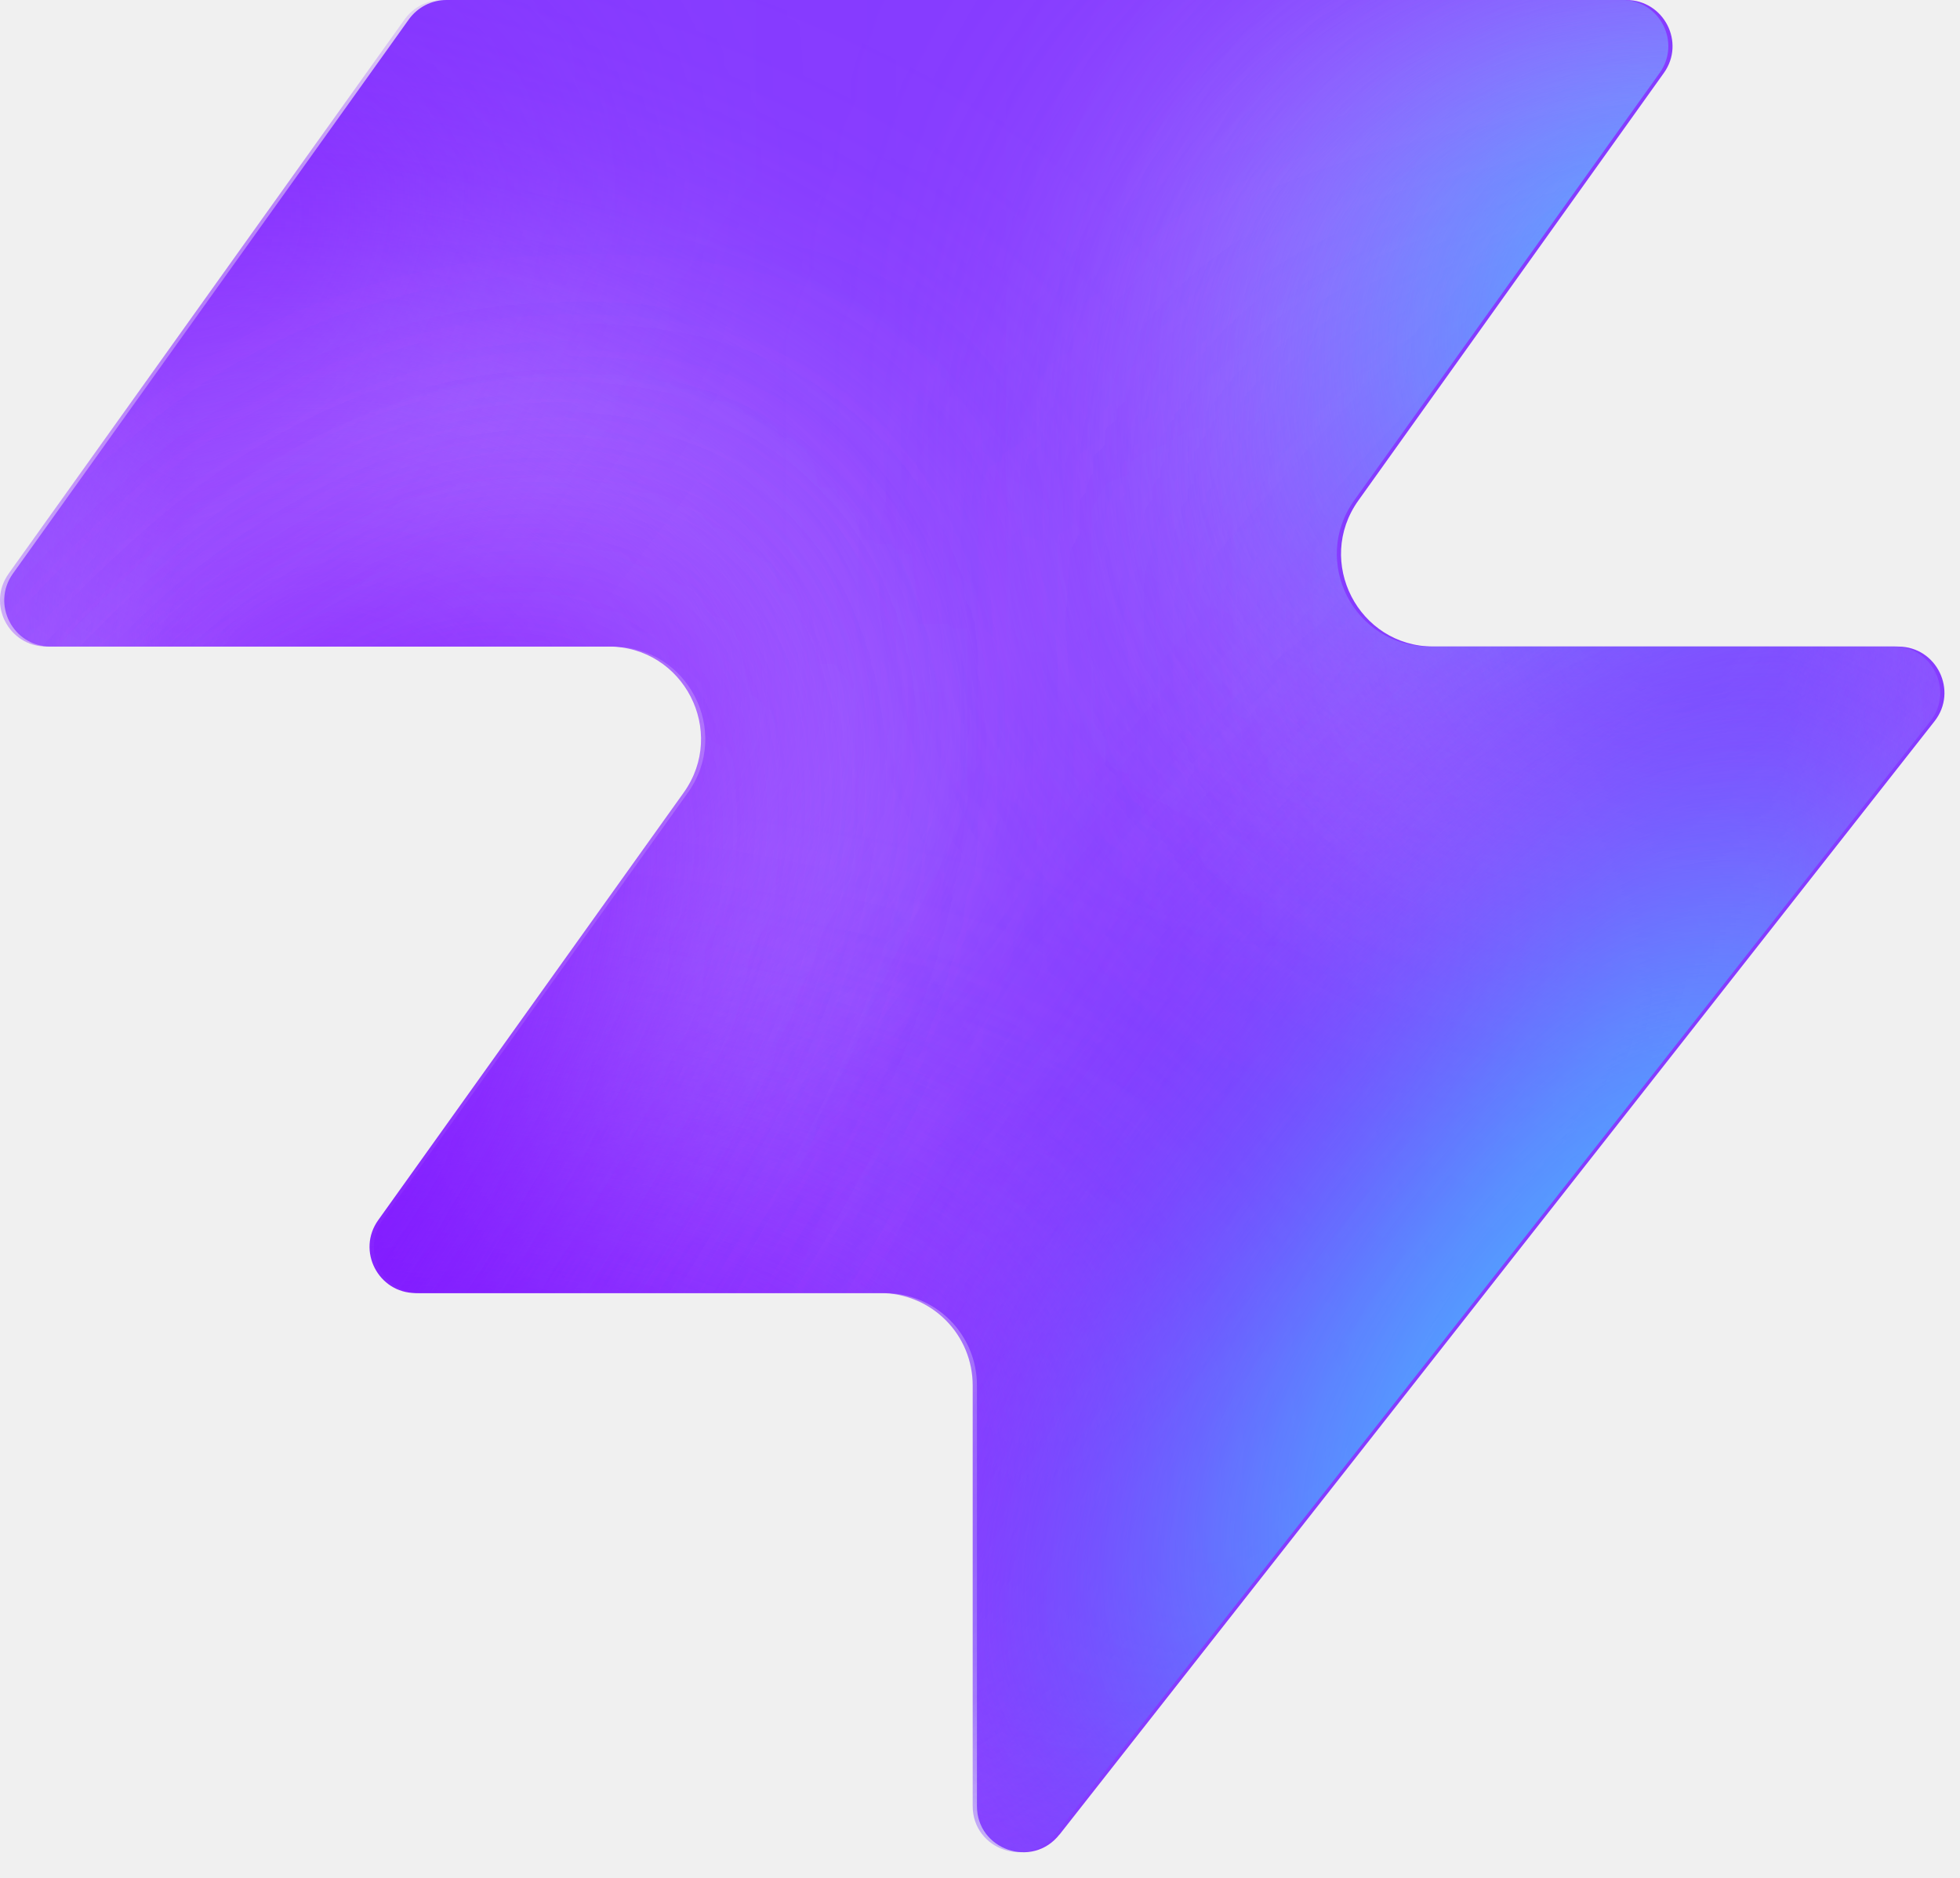
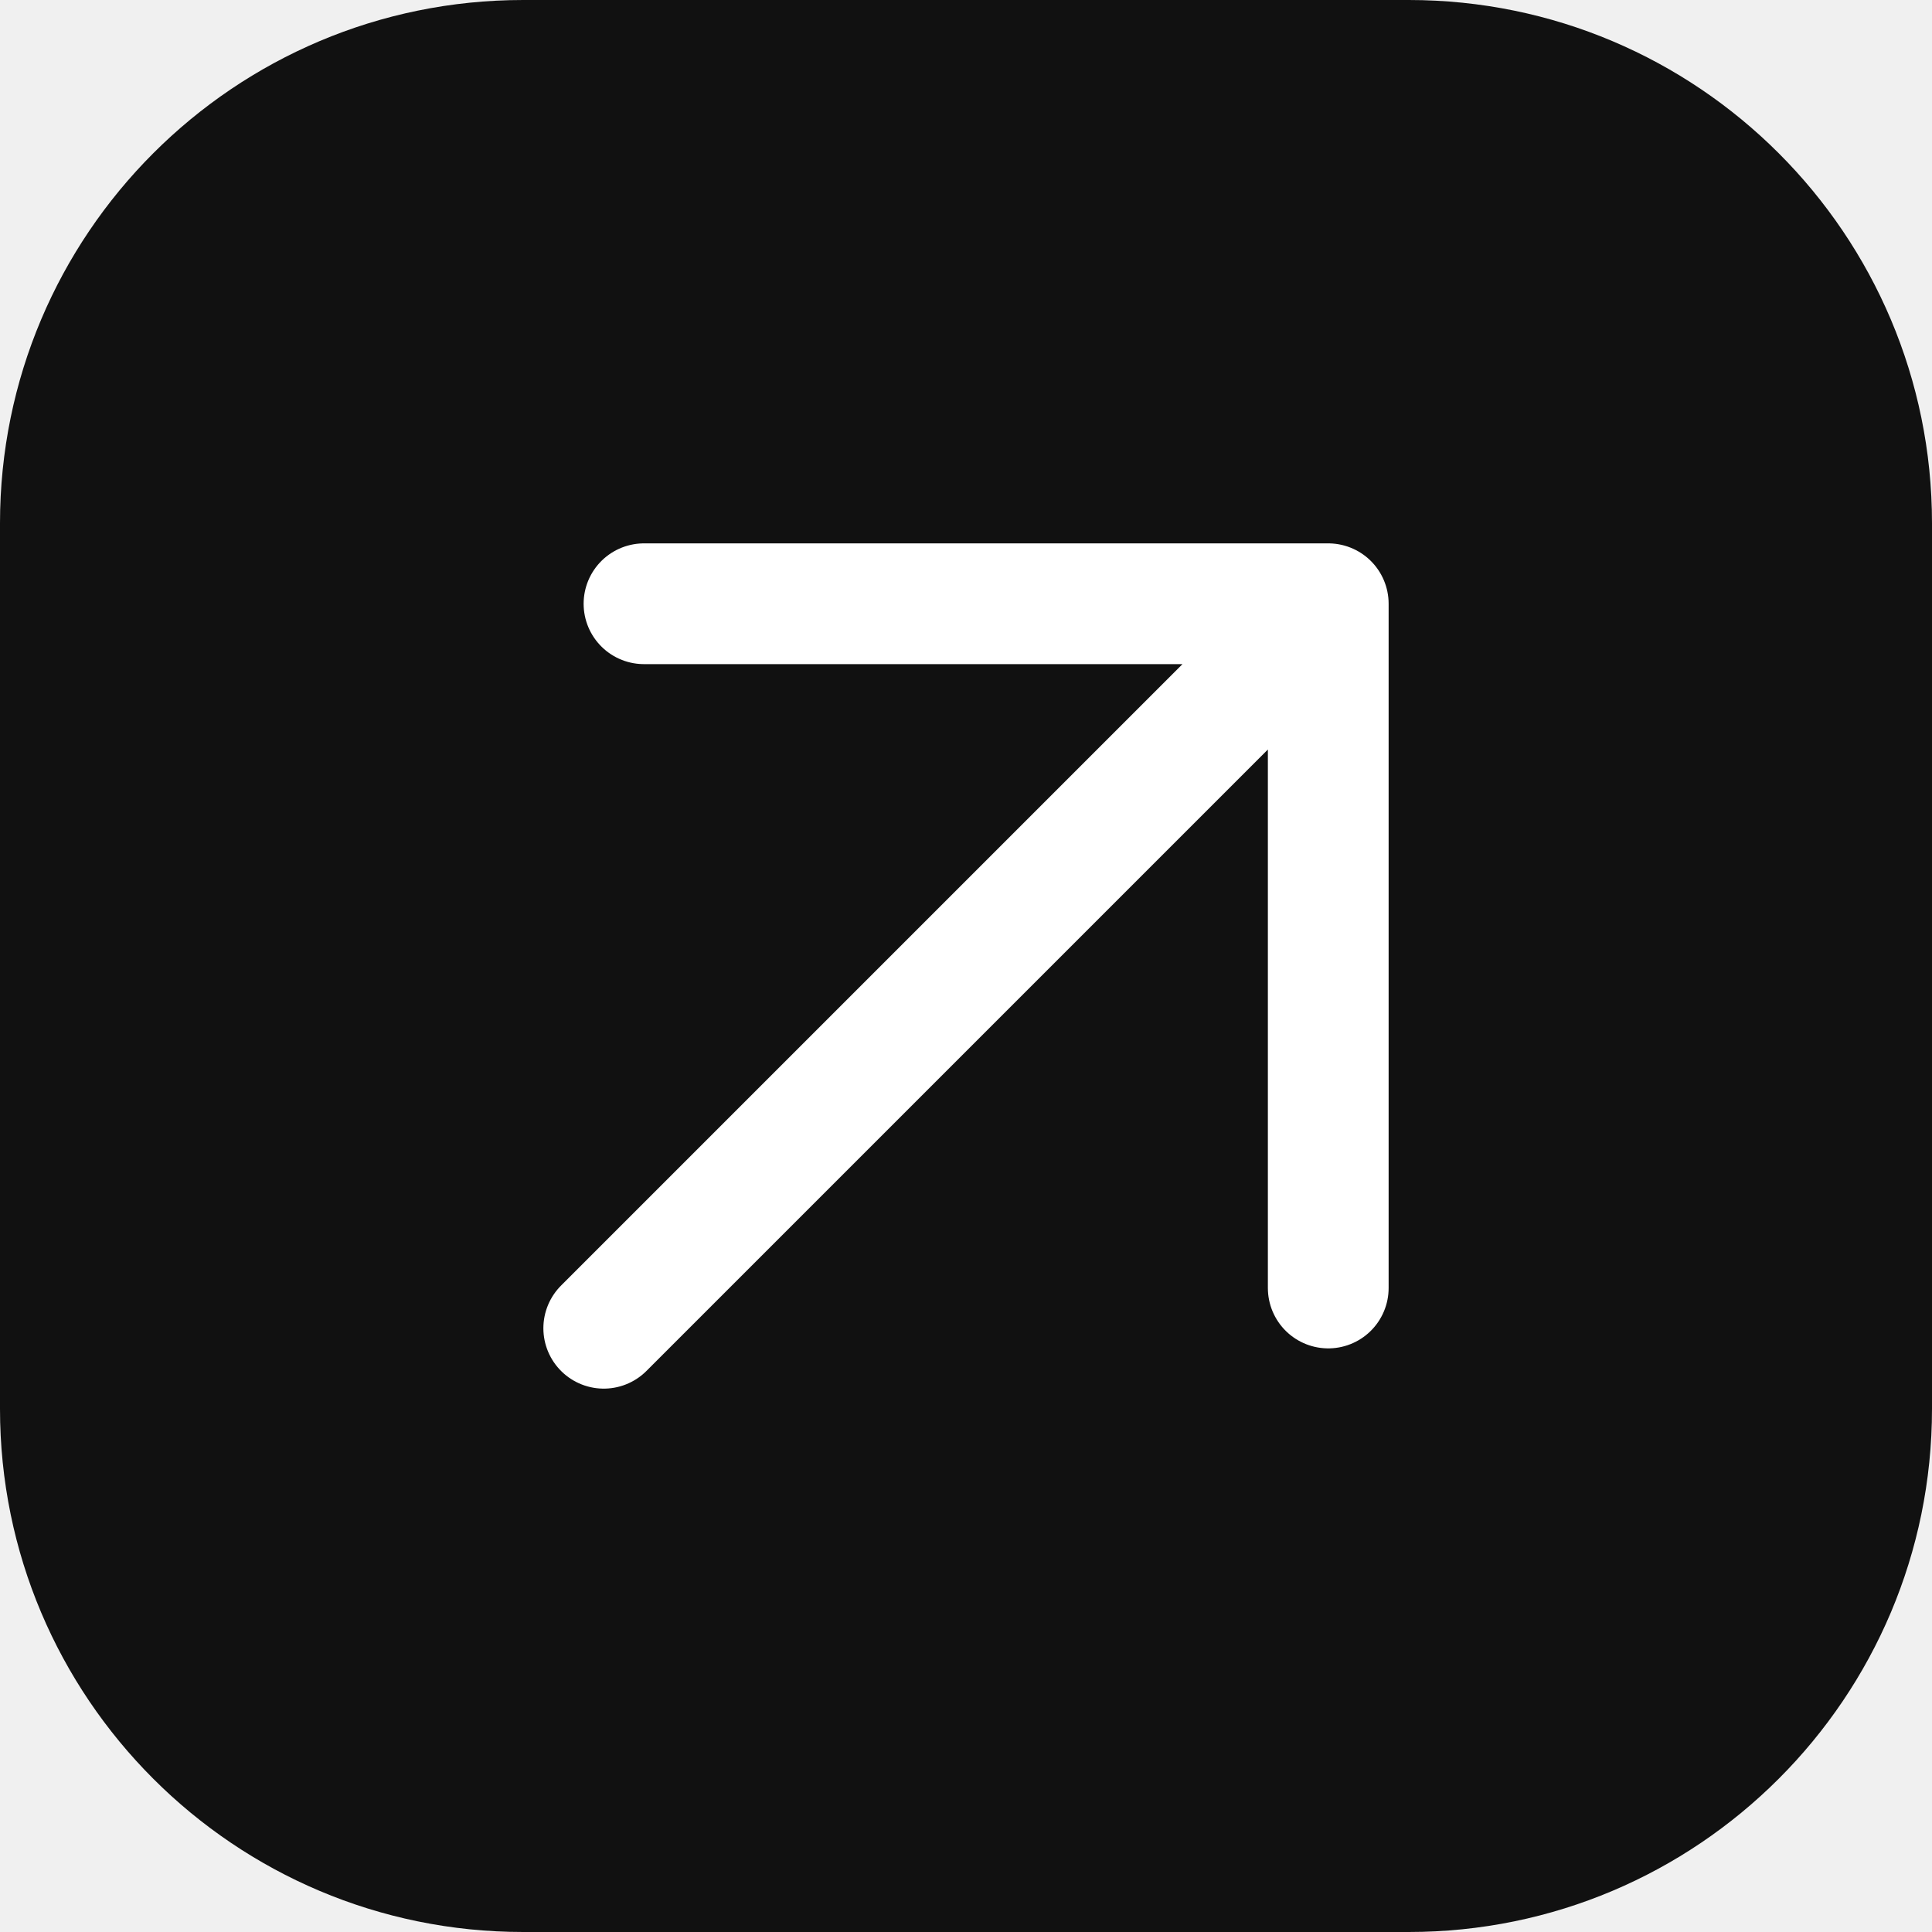
- <svg xmlns="http://www.w3.org/2000/svg" width="48" height="46" fill="none" viewBox="0 0 48 46">
-   <path fill="#863bff" d="M25.946 44.938c-.664.845-2.021.375-2.021-.698V33.937a2.26 2.26 0 0 0-2.262-2.262H10.287c-.92 0-1.456-1.04-.92-1.788l7.48-10.471c1.07-1.497 0-3.578-1.842-3.578H1.237c-.92 0-1.456-1.04-.92-1.788L10.013.474c.214-.297.556-.474.92-.474h28.894c.92 0 1.456 1.04.92 1.788l-7.48 10.471c-1.07 1.498 0 3.579 1.842 3.579h11.377c.943 0 1.473 1.088.89 1.83L25.947 44.94z" style="fill:#863bff;fill:color(display-p3 .525 .23 1);fill-opacity:1" />
-   <mask id="a" width="48" height="46" x="0" y="0" maskUnits="userSpaceOnUse" style="mask-type:alpha">
-     <path fill="#000" d="M25.842 44.938c-.664.844-2.021.375-2.021-.698V33.937a2.26 2.26 0 0 0-2.262-2.262H10.183c-.92 0-1.456-1.04-.92-1.788l7.48-10.471c1.07-1.498 0-3.579-1.842-3.579H1.133c-.92 0-1.456-1.04-.92-1.787L9.91.473c.214-.297.556-.474.92-.474h28.894c.92 0 1.456 1.04.92 1.788l-7.48 10.471c-1.07 1.498 0 3.578 1.842 3.578h11.377c.943 0 1.473 1.088.89 1.832L25.843 44.94z" style="fill:#000;fill-opacity:1" />
-   </mask>
-   <g mask="url(#a)">
-     <g filter="url(#b)">
-       <ellipse cx="5.508" cy="14.704" fill="#ede6ff" rx="5.508" ry="14.704" style="fill:#ede6ff;fill:color(display-p3 .927 .903 1);fill-opacity:1" transform="matrix(.00324 1 1 -.00324 -4.47 31.516)" />
-     </g>
-     <g filter="url(#c)">
-       <ellipse cx="10.399" cy="29.851" fill="#ede6ff" rx="10.399" ry="29.851" style="fill:#ede6ff;fill:color(display-p3 .927 .903 1);fill-opacity:1" transform="matrix(.00324 1 1 -.00324 -39.328 7.883)" />
-     </g>
-     <g filter="url(#d)">
-       <ellipse cx="5.508" cy="30.487" fill="#7e14ff" rx="5.508" ry="30.487" style="fill:#7e14ff;fill:color(display-p3 .492 .077 1);fill-opacity:1" transform="rotate(89.814 -25.913 -14.639)scale(1 -1)" />
-     </g>
-     <g filter="url(#e)">
-       <ellipse cx="5.508" cy="30.599" fill="#7e14ff" rx="5.508" ry="30.599" style="fill:#7e14ff;fill:color(display-p3 .492 .077 1);fill-opacity:1" transform="rotate(89.814 -32.644 -3.334)scale(1 -1)" />
-     </g>
-     <g filter="url(#f)">
-       <ellipse cx="5.508" cy="30.599" fill="#7e14ff" rx="5.508" ry="30.599" style="fill:#7e14ff;fill:color(display-p3 .492 .077 1);fill-opacity:1" transform="matrix(.00324 1 1 -.00324 -34.34 30.47)" />
-     </g>
-     <g filter="url(#g)">
-       <ellipse cx="14.072" cy="22.078" fill="#ede6ff" rx="14.072" ry="22.078" style="fill:#ede6ff;fill:color(display-p3 .927 .903 1);fill-opacity:1" transform="rotate(93.35 24.506 48.493)scale(-1 1)" />
-     </g>
-     <g filter="url(#h)">
-       <ellipse cx="3.47" cy="21.501" fill="#7e14ff" rx="3.47" ry="21.501" style="fill:#7e14ff;fill:color(display-p3 .492 .077 1);fill-opacity:1" transform="rotate(89.009 28.708 47.59)scale(-1 1)" />
-     </g>
-     <g filter="url(#i)">
-       <ellipse cx="3.47" cy="21.501" fill="#7e14ff" rx="3.47" ry="21.501" style="fill:#7e14ff;fill:color(display-p3 .492 .077 1);fill-opacity:1" transform="rotate(89.009 28.708 47.59)scale(-1 1)" />
-     </g>
-     <g filter="url(#j)">
-       <ellipse cx=".387" cy="8.972" fill="#7e14ff" rx="4.407" ry="29.108" style="fill:#7e14ff;fill:color(display-p3 .492 .077 1);fill-opacity:1" transform="rotate(39.51 .387 8.972)" />
-     </g>
-     <g filter="url(#k)">
-       <ellipse cx="47.523" cy="-6.092" fill="#7e14ff" rx="4.407" ry="29.108" style="fill:#7e14ff;fill:color(display-p3 .492 .077 1);fill-opacity:1" transform="rotate(37.892 47.523 -6.092)" />
-     </g>
-     <g filter="url(#l)">
-       <ellipse cx="41.412" cy="6.333" fill="#47bfff" rx="5.971" ry="9.665" style="fill:#47bfff;fill:color(display-p3 .28 .748 1);fill-opacity:1" transform="rotate(37.892 41.412 6.333)" />
-     </g>
-     <g filter="url(#m)">
-       <ellipse cx="-1.879" cy="38.332" fill="#7e14ff" rx="4.407" ry="29.108" style="fill:#7e14ff;fill:color(display-p3 .492 .077 1);fill-opacity:1" transform="rotate(37.892 -1.88 38.332)" />
-     </g>
-     <g filter="url(#n)">
-       <ellipse cx="-1.879" cy="38.332" fill="#7e14ff" rx="4.407" ry="29.108" style="fill:#7e14ff;fill:color(display-p3 .492 .077 1);fill-opacity:1" transform="rotate(37.892 -1.88 38.332)" />
-     </g>
-     <g filter="url(#o)">
-       <ellipse cx="35.651" cy="29.907" fill="#7e14ff" rx="4.407" ry="29.108" style="fill:#7e14ff;fill:color(display-p3 .492 .077 1);fill-opacity:1" transform="rotate(37.892 35.651 29.907)" />
-     </g>
-     <g filter="url(#p)">
-       <ellipse cx="38.418" cy="32.4" fill="#47bfff" rx="5.971" ry="15.297" style="fill:#47bfff;fill:color(display-p3 .28 .748 1);fill-opacity:1" transform="rotate(37.892 38.418 32.4)" />
-     </g>
-   </g>
-   <defs>
-     <filter id="b" width="60.045" height="41.654" x="-19.77" y="16.149" color-interpolation-filters="sRGB" filterUnits="userSpaceOnUse">
-       <feFlood flood-opacity="0" result="BackgroundImageFix" />
-       <feBlend in="SourceGraphic" in2="BackgroundImageFix" result="shape" />
-       <feGaussianBlur result="effect1_foregroundBlur_2002_17158" stdDeviation="7.659" />
-     </filter>
-     <filter id="c" width="90.34" height="51.437" x="-54.613" y="-7.533" color-interpolation-filters="sRGB" filterUnits="userSpaceOnUse">
-       <feFlood flood-opacity="0" result="BackgroundImageFix" />
-       <feBlend in="SourceGraphic" in2="BackgroundImageFix" result="shape" />
-       <feGaussianBlur result="effect1_foregroundBlur_2002_17158" stdDeviation="7.659" />
-     </filter>
-     <filter id="d" width="79.355" height="29.4" x="-49.64" y="2.03" color-interpolation-filters="sRGB" filterUnits="userSpaceOnUse">
-       <feFlood flood-opacity="0" result="BackgroundImageFix" />
-       <feBlend in="SourceGraphic" in2="BackgroundImageFix" result="shape" />
-       <feGaussianBlur result="effect1_foregroundBlur_2002_17158" stdDeviation="4.596" />
-     </filter>
-     <filter id="e" width="79.579" height="29.4" x="-45.045" y="20.029" color-interpolation-filters="sRGB" filterUnits="userSpaceOnUse">
-       <feFlood flood-opacity="0" result="BackgroundImageFix" />
-       <feBlend in="SourceGraphic" in2="BackgroundImageFix" result="shape" />
-       <feGaussianBlur result="effect1_foregroundBlur_2002_17158" stdDeviation="4.596" />
-     </filter>
-     <filter id="f" width="79.579" height="29.4" x="-43.513" y="21.178" color-interpolation-filters="sRGB" filterUnits="userSpaceOnUse">
-       <feFlood flood-opacity="0" result="BackgroundImageFix" />
-       <feBlend in="SourceGraphic" in2="BackgroundImageFix" result="shape" />
-       <feGaussianBlur result="effect1_foregroundBlur_2002_17158" stdDeviation="4.596" />
-     </filter>
-     <filter id="g" width="74.749" height="58.852" x="15.756" y="-17.901" color-interpolation-filters="sRGB" filterUnits="userSpaceOnUse">
-       <feFlood flood-opacity="0" result="BackgroundImageFix" />
-       <feBlend in="SourceGraphic" in2="BackgroundImageFix" result="shape" />
-       <feGaussianBlur result="effect1_foregroundBlur_2002_17158" stdDeviation="7.659" />
-     </filter>
-     <filter id="h" width="61.377" height="25.362" x="23.548" y="2.284" color-interpolation-filters="sRGB" filterUnits="userSpaceOnUse">
-       <feFlood flood-opacity="0" result="BackgroundImageFix" />
-       <feBlend in="SourceGraphic" in2="BackgroundImageFix" result="shape" />
-       <feGaussianBlur result="effect1_foregroundBlur_2002_17158" stdDeviation="4.596" />
-     </filter>
-     <filter id="i" width="61.377" height="25.362" x="23.548" y="2.284" color-interpolation-filters="sRGB" filterUnits="userSpaceOnUse">
-       <feFlood flood-opacity="0" result="BackgroundImageFix" />
-       <feBlend in="SourceGraphic" in2="BackgroundImageFix" result="shape" />
-       <feGaussianBlur result="effect1_foregroundBlur_2002_17158" stdDeviation="4.596" />
-     </filter>
-     <filter id="j" width="56.045" height="63.649" x="-27.636" y="-22.853" color-interpolation-filters="sRGB" filterUnits="userSpaceOnUse">
-       <feFlood flood-opacity="0" result="BackgroundImageFix" />
-       <feBlend in="SourceGraphic" in2="BackgroundImageFix" result="shape" />
-       <feGaussianBlur result="effect1_foregroundBlur_2002_17158" stdDeviation="4.596" />
-     </filter>
-     <filter id="k" width="54.814" height="64.646" x="20.116" y="-38.415" color-interpolation-filters="sRGB" filterUnits="userSpaceOnUse">
-       <feFlood flood-opacity="0" result="BackgroundImageFix" />
-       <feBlend in="SourceGraphic" in2="BackgroundImageFix" result="shape" />
-       <feGaussianBlur result="effect1_foregroundBlur_2002_17158" stdDeviation="4.596" />
-     </filter>
-     <filter id="l" width="33.541" height="35.313" x="24.641" y="-11.323" color-interpolation-filters="sRGB" filterUnits="userSpaceOnUse">
-       <feFlood flood-opacity="0" result="BackgroundImageFix" />
-       <feBlend in="SourceGraphic" in2="BackgroundImageFix" result="shape" />
-       <feGaussianBlur result="effect1_foregroundBlur_2002_17158" stdDeviation="4.596" />
-     </filter>
-     <filter id="m" width="54.814" height="64.646" x="-29.286" y="6.009" color-interpolation-filters="sRGB" filterUnits="userSpaceOnUse">
-       <feFlood flood-opacity="0" result="BackgroundImageFix" />
-       <feBlend in="SourceGraphic" in2="BackgroundImageFix" result="shape" />
-       <feGaussianBlur result="effect1_foregroundBlur_2002_17158" stdDeviation="4.596" />
-     </filter>
-     <filter id="n" width="54.814" height="64.646" x="-29.286" y="6.009" color-interpolation-filters="sRGB" filterUnits="userSpaceOnUse">
-       <feFlood flood-opacity="0" result="BackgroundImageFix" />
-       <feBlend in="SourceGraphic" in2="BackgroundImageFix" result="shape" />
-       <feGaussianBlur result="effect1_foregroundBlur_2002_17158" stdDeviation="4.596" />
-     </filter>
-     <filter id="o" width="54.814" height="64.646" x="8.244" y="-2.416" color-interpolation-filters="sRGB" filterUnits="userSpaceOnUse">
-       <feFlood flood-opacity="0" result="BackgroundImageFix" />
-       <feBlend in="SourceGraphic" in2="BackgroundImageFix" result="shape" />
-       <feGaussianBlur result="effect1_foregroundBlur_2002_17158" stdDeviation="4.596" />
-     </filter>
-     <filter id="p" width="39.409" height="43.623" x="18.713" y="10.588" color-interpolation-filters="sRGB" filterUnits="userSpaceOnUse">
-       <feFlood flood-opacity="0" result="BackgroundImageFix" />
-       <feBlend in="SourceGraphic" in2="BackgroundImageFix" result="shape" />
-       <feGaussianBlur result="effect1_foregroundBlur_2002_17158" stdDeviation="4.596" />
-     </filter>
-   </defs>
+ <svg xmlns="http://www.w3.org/2000/svg" viewBox="0 0 48 48">
+   <rect width="48" height="48" rx="13" fill="#111" />
+   <path d="M15 33 33 15M16 15h17v17" fill="none" stroke="#fff" stroke-width="3" stroke-linecap="round" stroke-linejoin="round" />
</svg>
